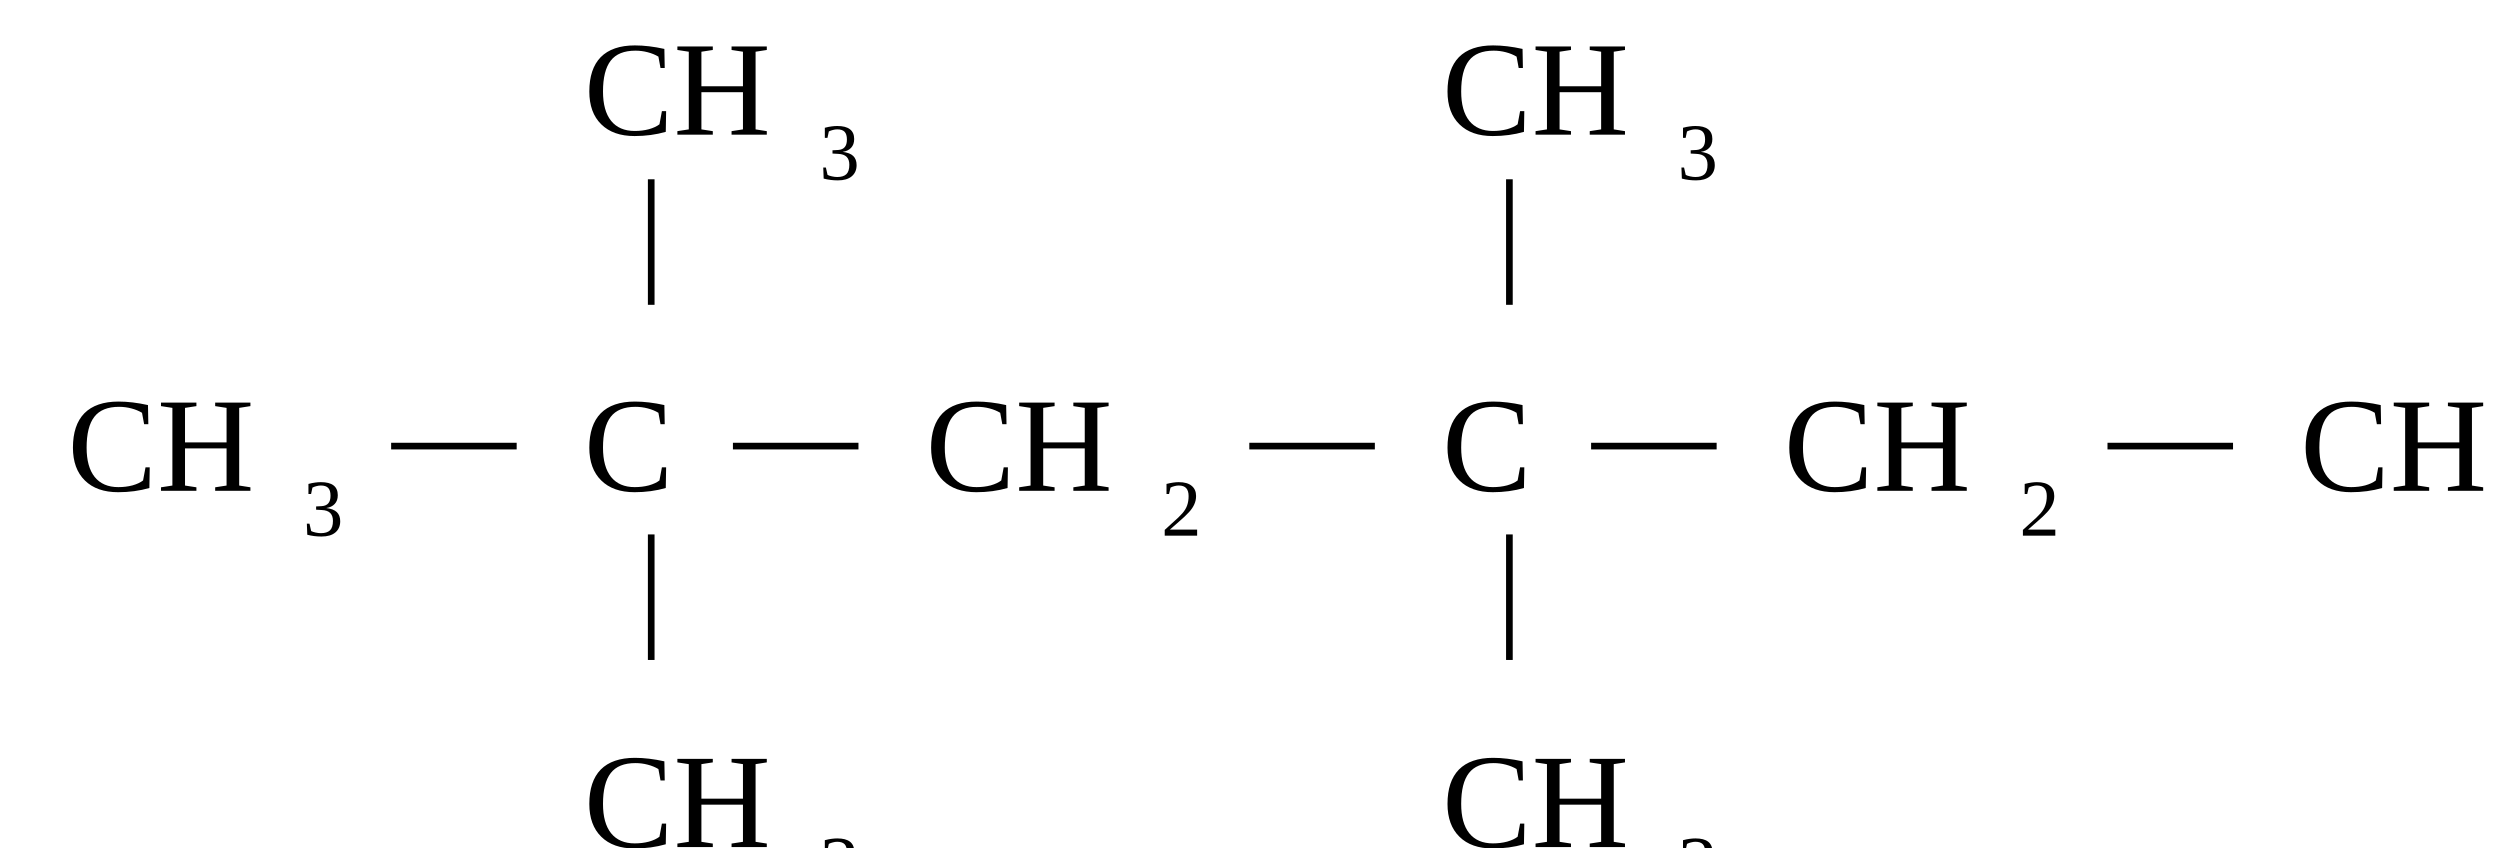
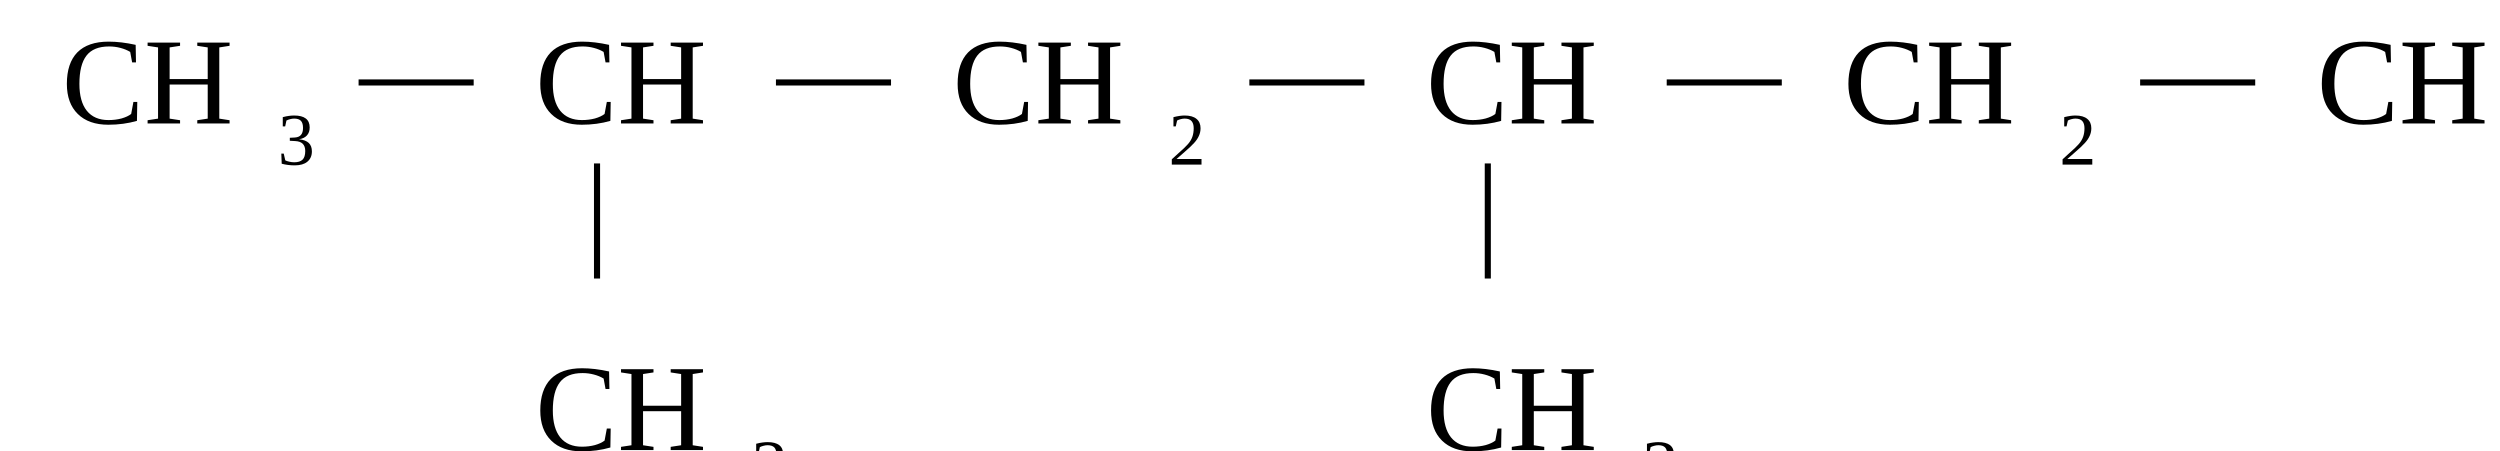
<svg xmlns="http://www.w3.org/2000/svg" xmlns:xlink="http://www.w3.org/1999/xlink">
  <symbol id="line1">
    <line x1="0" x2="16" y1="0.5" y2="0.5" />
  </symbol>
  <symbol id="bond1">
    <text transform="matrix(2 0 0 1 0 12)">−</text>
  </symbol>
  <symbol id="bond2">
    <text transform="matrix(2 0 0 1 0 12)">=</text>
  </symbol>
  <symbol id="bond3">
    <text transform="matrix(2 0 0 1 0 12)">≡</text>
  </symbol>
  <symbol id="bond1_90">
    <text transform="matrix(0 2 1 0 10 0)">−</text>
  </symbol>
  <symbol id="bond2_90">
    <text transform="matrix(0 2 1 0 10 0)">=</text>
  </symbol>
  <symbol id="bond3_90">
    <text transform="matrix(0 2 1 0 10 0)">≡</text>
  </symbol>
  <symbol id="CH">
    <text transform="matrix(1 0 0 1 0 12)">CH</text>
  </symbol>
  <symbol id="CH2">
    <text transform="matrix(1 0 0 1 0 12)">CH</text>
    <text transform="matrix(0.6 0 0 0.6 21 16)">2</text>
  </symbol>
  <symbol id="H2C">
    <text transform="matrix(1 0 0 1 0 12)">H</text>
    <text transform="matrix(0.6 0 0 0.6 11 16)">2</text>
    <text transform="matrix(1 0 0 1 16 12)">C</text>
  </symbol>
  <symbol id="CH3">
    <text transform="matrix(1 0 0 1 0 12)">CH</text>
    <text transform="matrix(0.6 0 0 0.6 21 16)">3</text>
  </symbol>
  <symbol id="H3C">
    <text transform="matrix(1 0 0 1 0 12)">H</text>
    <text transform="matrix(0.6 0 0 0.6 11 16)">3</text>
    <text transform="matrix(1 0 0 1 16 12)">C</text>
  </symbol>
  <symbol id="C2H5_t">
    <text transform="matrix(1 0 0 1 0 12)">CH</text>
    <text transform="matrix(0.6 0 0 0.6 21 16)">3</text>
    <text transform="matrix(0 2 1 0 10 14.7)">−</text>
    <text transform="matrix(1 0 0 1 0 43.8)">CH</text>
    <text transform="matrix(0.6 0 0 0.6 21 47.8)">2</text>
    <text transform="matrix(0 2 1 0 10 46.4)">−</text>
  </symbol>
  <symbol id="C2H5_b">
    <text transform="matrix(1 0 0 1 0 12)">CH</text>
    <text transform="matrix(0.6 0 0 0.6 21 16)">2</text>
    <text transform="matrix(0 2 1 0 10 14.7)">−</text>
    <text transform="matrix(1 0 0 1 0 43.8)">CH</text>
    <text transform="matrix(0.6 0 0 0.6 21 47.8)">3</text>
  </symbol>
  <symbol id="C3H7_t">
    <text transform="matrix(1 0 0 1 0 12)">CH</text>
    <text transform="matrix(0.6 0 0 0.6 21 16)">3</text>
    <text transform="matrix(0 2 1 0 10 14.7)">−</text>
    <text transform="matrix(1 0 0 1 0 43.8)">CH</text>
    <text transform="matrix(0.6 0 0 0.6 21 47.8)">2</text>
    <text transform="matrix(0 2 1 0 10 46.4)">−</text>
    <text transform="matrix(1 0 0 1 0 75.4)">CH</text>
    <text transform="matrix(0.6 0 0 0.6 21 79.4)">2</text>
  </symbol>
  <symbol id="C3H7_b">
    <text transform="matrix(1 0 0 1 0 12)">CH</text>
    <text transform="matrix(0.6 0 0 0.6 21 16)">2</text>
    <text transform="matrix(0 2 1 0 10 14.7)">−</text>
    <text transform="matrix(1 0 0 1 0 43.8)">CH</text>
    <text transform="matrix(0.6 0 0 0.6 21 47.8)">2</text>
    <text transform="matrix(0 2 1 0 10 46.4)">−</text>
    <text transform="matrix(1 0 0 1 0 75.4)">CH</text>
    <text transform="matrix(0.6 0 0 0.6 21 79.4)">3</text>
  </symbol>
  <symbol id="izoC3H7_t">
    <use transform="rotate(60 28.58 21.35)" x="20.4" xlink:href="#bond1" y="14.3" />
    <use transform="rotate(120 41.58 21.35)" x="33.4" xlink:href="#bond1" y="14.3" />
    <text transform="matrix(1 0 0 1 1 12)">H</text>
    <text transform="matrix(0.6 0 0 0.6 11.5 16)">3</text>
    <text transform="matrix(1 0 0 1 16 12)">C</text>
    <text transform="matrix(1 0 0 1 43.8 12)">CH</text>
    <text transform="matrix(0.6 0 0 0.6 64.8 16)">3</text>
    <text transform="matrix(1 0 0 1 29.8 40.6)">CH</text>
  </symbol>
  <symbol id="izoC3H7_b">
    <text transform="matrix(1 0 0 1 30.8 12)">CH</text>
    <use transform="rotate(120 29.58 21.35)" x="21.4" xlink:href="#bond1" y="14.3" />
    <text transform="matrix(1 0 0 1 1.5 40.6)">H</text>
    <text transform="matrix(0.6 0 0 0.6 12.5 44.6)">3</text>
    <text transform="matrix(1 0 0 1 17.5 40.6)">C</text>
    <use transform="rotate(60 42.58 21.35)" x="34.4" xlink:href="#bond1" y="14.3" />
    <text transform="matrix(1 0 0 1 44.8 40.6)">CH</text>
    <text transform="matrix(0.6 0 0 0.6 65.8 44.6)">3</text>
  </symbol>
  <symbol id="C4H9_b">
    <text transform="matrix(1 0 0 1 0 12)">CH</text>
    <text transform="matrix(0.6 0 0 0.6 21 16)">2</text>
    <text transform="matrix(0 2 1 0 10 14.7)">−</text>
    <text transform="matrix(1 0 0 1 0 43.8)">CH</text>
    <text transform="matrix(0.6 0 0 0.6 21 47.8)">2</text>
    <text transform="matrix(0 2 1 0 10 46.4)">−</text>
    <text transform="matrix(1 0 0 1 0 75.4)">CH</text>
    <text transform="matrix(0.6 0 0 0.6 21 79.4)">2</text>
    <text transform="matrix(0 2 1 0 10 80.8)">−</text>
    <text transform="matrix(1 0 0 1 0 109.8)">CH</text>
    <text transform="matrix(0.6 0 0 0.6 21 113.8)">3</text>
  </symbol>
  <symbol id="izoC4H9_b">
    <text transform="matrix(1 0 0 1 30.8 12)">CH</text>
    <text transform="matrix(0.6 0 0 0.6 51.8 16)">2</text>
    <text transform="matrix(0 2 1 0 40.8 14.7)">−</text>
    <text transform="matrix(1 0 0 1 30.8 43.8)">CH</text>
    <use transform="rotate(120 29.58 53.15)" x="21.4" xlink:href="#bond1" y="46.1" />
    <text transform="matrix(1 0 0 1 1.5 72.4)">H</text>
    <text transform="matrix(0.6 0 0 0.6 12.5 76.4)">3</text>
    <text transform="matrix(1 0 0 1 17.5 72.4)">C</text>
    <use transform="rotate(60 42.58 53.15)" x="34.4" xlink:href="#bond1" y="46.1" />
    <text transform="matrix(1 0 0 1 44.8 72.4)">CH</text>
    <text transform="matrix(0.6 0 0 0.6 65.8 76.4)">3</text>
  </symbol>
  <symbol id="vtorC4H9_b">
    <text transform="matrix(1 0 0 1 30.8 12)">CH</text>
    <use transform="rotate(120 29.58 21.35)" x="21.4" xlink:href="#bond1" y="14.3" />
    <text transform="matrix(1 0 0 1 1.5 40.6)">H</text>
    <text transform="matrix(0.6 0 0 0.6 12.5 44.6)">3</text>
    <text transform="matrix(1 0 0 1 17.5 40.6)">C</text>
    <use transform="rotate(60 42.58 21.35)" x="34.4" xlink:href="#bond1" y="14.3" />
    <text transform="matrix(1 0 0 1 44.8 40.6)">CH</text>
    <text transform="matrix(0.6 0 0 0.6 65.8 44.6)">2</text>
    <text transform="matrix(0 2 1 0 54.9 43.3)">−</text>
    <text transform="matrix(1 0 0 1 44.8 72.4)">CH</text>
    <text transform="matrix(0.6 0 0 0.6 65.8 76.4)">3</text>
  </symbol>
  <symbol id="tretC4H9_b">
    <text transform="matrix(1 0 0 1 0 12)">CH</text>
    <text transform="matrix(0.6 0 0 0.6 21 16)">3</text>
    <text transform="matrix(2 0 0 1 27.67 12)">−</text>
    <text transform="matrix(1 0 0 1 46.02 12)">C</text>
    <text transform="matrix(0 2 1 0 56.02 14.7)">−</text>
    <text transform="matrix(1 0 0 1 46.02 43.75)">CH</text>
    <text transform="matrix(0.6 0 0 0.6 67.02 47.75)">3</text>
    <text transform="matrix(2 0 0 1 58.13 12)">−</text>
    <text transform="matrix(1 0 0 1 76.48 12)">CH</text>
    <text transform="matrix(0.6 0 0 0.6 97.48 16)">3</text>
  </symbol>
  <symbol id="NH2">
    <text transform="matrix(1 0 0 1 0 12)">NH</text>
    <text transform="matrix(0.6 0 0 0.6 21 16)">2</text>
  </symbol>
  <symbol id="C">
    <text transform="matrix(1 0 0 1 0 12)">C</text>
  </symbol>
  <symbol id="H">
    <text transform="matrix(1 0 0 1 0 12)">H</text>
  </symbol>
  <symbol id="N">
    <text transform="matrix(1 0 0 1 0 12)">N</text>
  </symbol>
  <symbol id="O">
    <text transform="matrix(1 0 0 1 0 12)">O</text>
  </symbol>
  <symbol id="Cl">
    <text transform="matrix(1 0 0 1 0 12)">Cl</text>
  </symbol>
  <symbol id="Br">
    <text transform="matrix(1 0 0 1 0 12)">Br</text>
  </symbol>
  <symbol id="OH">
    <text transform="matrix(1 0 0 1 0 12)">OH</text>
  </symbol>
  <symbol id="CHO">
    <text transform="matrix(1 0 0 1 0 26.3)">C</text>
    <use transform="rotate(150 18.38 12.35)" x="10.2" xlink:href="#bond2" y="5" />
    <text transform="matrix(1 0 0 1 27.4 11)">O</text>
    <use transform="rotate(30 18.38 30.35)" x="10.2" xlink:href="#bond1" y="23" />
    <text transform="matrix(1 0 0 1 27.4 41.3)">H</text>
  </symbol>
  <symbol id="OHC">
    <text transform="matrix(1 0 0 1 0 11)">O</text>
    <use transform="rotate(30 19.68 12.35)" x="11.5" xlink:href="#bond2" y="5" />
    <text transform="matrix(1 0 0 1 27.7 26.3)">C</text>
    <use transform="rotate(150 19.68 30.35)" x="11.5" xlink:href="#bond1" y="23" />
    <text transform="matrix(1 0 0 1 0 41.3)">H</text>
  </symbol>
  <symbol id="COOH">
    <text transform="matrix(1 0 0 1 0 26.3)">C</text>
    <use transform="rotate(150 18.38 12.35)" x="10.2" xlink:href="#bond2" y="5" />
    <text transform="matrix(1 0 0 1 27.4 11)">O</text>
    <use transform="rotate(30 18.38 30.35)" x="10.2" xlink:href="#bond1" y="23" />
    <text transform="matrix(1 0 0 1 27.4 41.3)">OH</text>
  </symbol>
  <symbol id="HOOC">
    <text transform="matrix(1 0 0 1 10.2 11)">O</text>
    <use transform="rotate(30 29.88 12.35)" x="21.7" xlink:href="#bond2" y="5" />
    <text transform="matrix(1 0 0 1 37.9 26.3)">C</text>
    <use transform="rotate(150 29.88 30.35)" x="21.7" xlink:href="#bond1" y="23" />
    <text transform="matrix(1 0 0 1 0 41.3)">HO</text>
  </symbol>
  <symbol id="cycloC3H6">
    <path d="M 9.5,1.5 L 17.5,15.4 L 1.5,15.4 z" />
  </symbol>
  <symbol id="cycloC4H8">
    <path d="M 17.5,1.5 L 17.5,17.5 L 1.5,17.5 L 1.5,1.5 z" />
  </symbol>
  <symbol id="cycloC5H10">
    <path d="M 14.4,1.5 L 27.4,10.9 L 22.4,26.1 L 6.4,26.1 L 1.5,10.9 z" />
  </symbol>
  <symbol id="cycloC6H12">
    <path d="M 17.5,1.5 L 33.1,10.5 L 33.1,28.5 L 17.5,37.5 L 1.9,28.5 L 1.9,10.5 z" />
  </symbol>
  <symbol id="cycloC7H14">
    <path d="M 19.5,1.5 L 33.9,8.4 L 37.5,23.5 L 27.5,35.1 L 11.5,35.1 L 1.5,23.5 L 5.1,8.4 z" />
  </symbol>
  <symbol id="cycloC8H16">
    <path d="M 12.8,1.5 L 28.8,1.5 L 40.1,12.8 L 40.1,28.8 L 28.8,40.1 L 12.8,40.1 L 1.5,28.8 L 1.5,12.8 z" />
  </symbol>
-   <svg x="6" y="0" height="81.98px" version="1.0" width="224.65px">
-     <use x="0" xlink:href="#CH3" y="31.74" />
-     <use x="27.67" xlink:href="#bond1" y="31.74" />
-     <use x="46.02" xlink:href="#CH3" y="0" />
-     <use x="46.02" xlink:href="#bond1_90" y="14.79" />
-     <use x="46.02" xlink:href="#C" y="31.74" />
-     <use x="46.02" xlink:href="#bond1_90" y="46.44" />
-     <use x="46.02" xlink:href="#CH3" y="63.49" />
-     <use x="58.13" xlink:href="#bond1" y="31.74" />
-     <use x="76.48" xlink:href="#CH2" y="31.74" />
-     <use x="104.15" xlink:href="#bond1" y="31.74" />
-     <use x="122.5" xlink:href="#CH3" y="0" />
-     <use x="122.5" xlink:href="#bond1_90" y="14.79" />
-     <use x="122.5" xlink:href="#C" y="31.74" />
-     <use x="122.5" xlink:href="#bond1_90" y="46.44" />
-     <use x="122.5" xlink:href="#CH3" y="63.49" />
-     <use x="134.61" xlink:href="#bond1" y="31.74" />
-     <use x="152.96" xlink:href="#CH2" y="31.74" />
-     <use x="180.63" xlink:href="#bond1" y="31.74" />
-     <use x="198.98" xlink:href="#CH3" y="31.74" />
+   <svg x="6" y="0" height="50.24px" version="1.0" width="244.87px">
+     <use x="0" xlink:href="#CH3" y="0" />
+     <use x="27.67" xlink:href="#bond1" y="0" />
+     <use x="46.02" xlink:href="#CH" y="0" />
+     <use x="46.02" xlink:href="#bond1_90" y="14.7" />
+     <use x="46.02" xlink:href="#CH3" y="31.75" />
+     <use x="68.24" xlink:href="#bond1" y="0" />
+     <use x="86.59" xlink:href="#CH2" y="0" />
+     <use x="114.26" xlink:href="#bond1" y="0" />
+     <use x="132.61" xlink:href="#CH" y="0" />
+     <use x="132.61" xlink:href="#bond1_90" y="14.7" />
+     <use x="132.61" xlink:href="#CH3" y="31.75" />
+     <use x="154.83" xlink:href="#bond1" y="0" />
+     <use x="173.18" xlink:href="#CH2" y="0" />
+     <use x="200.85" xlink:href="#bond1" y="0" />
+     <use x="219.2" xlink:href="#CH3" y="0" />
  </svg>
</svg>
